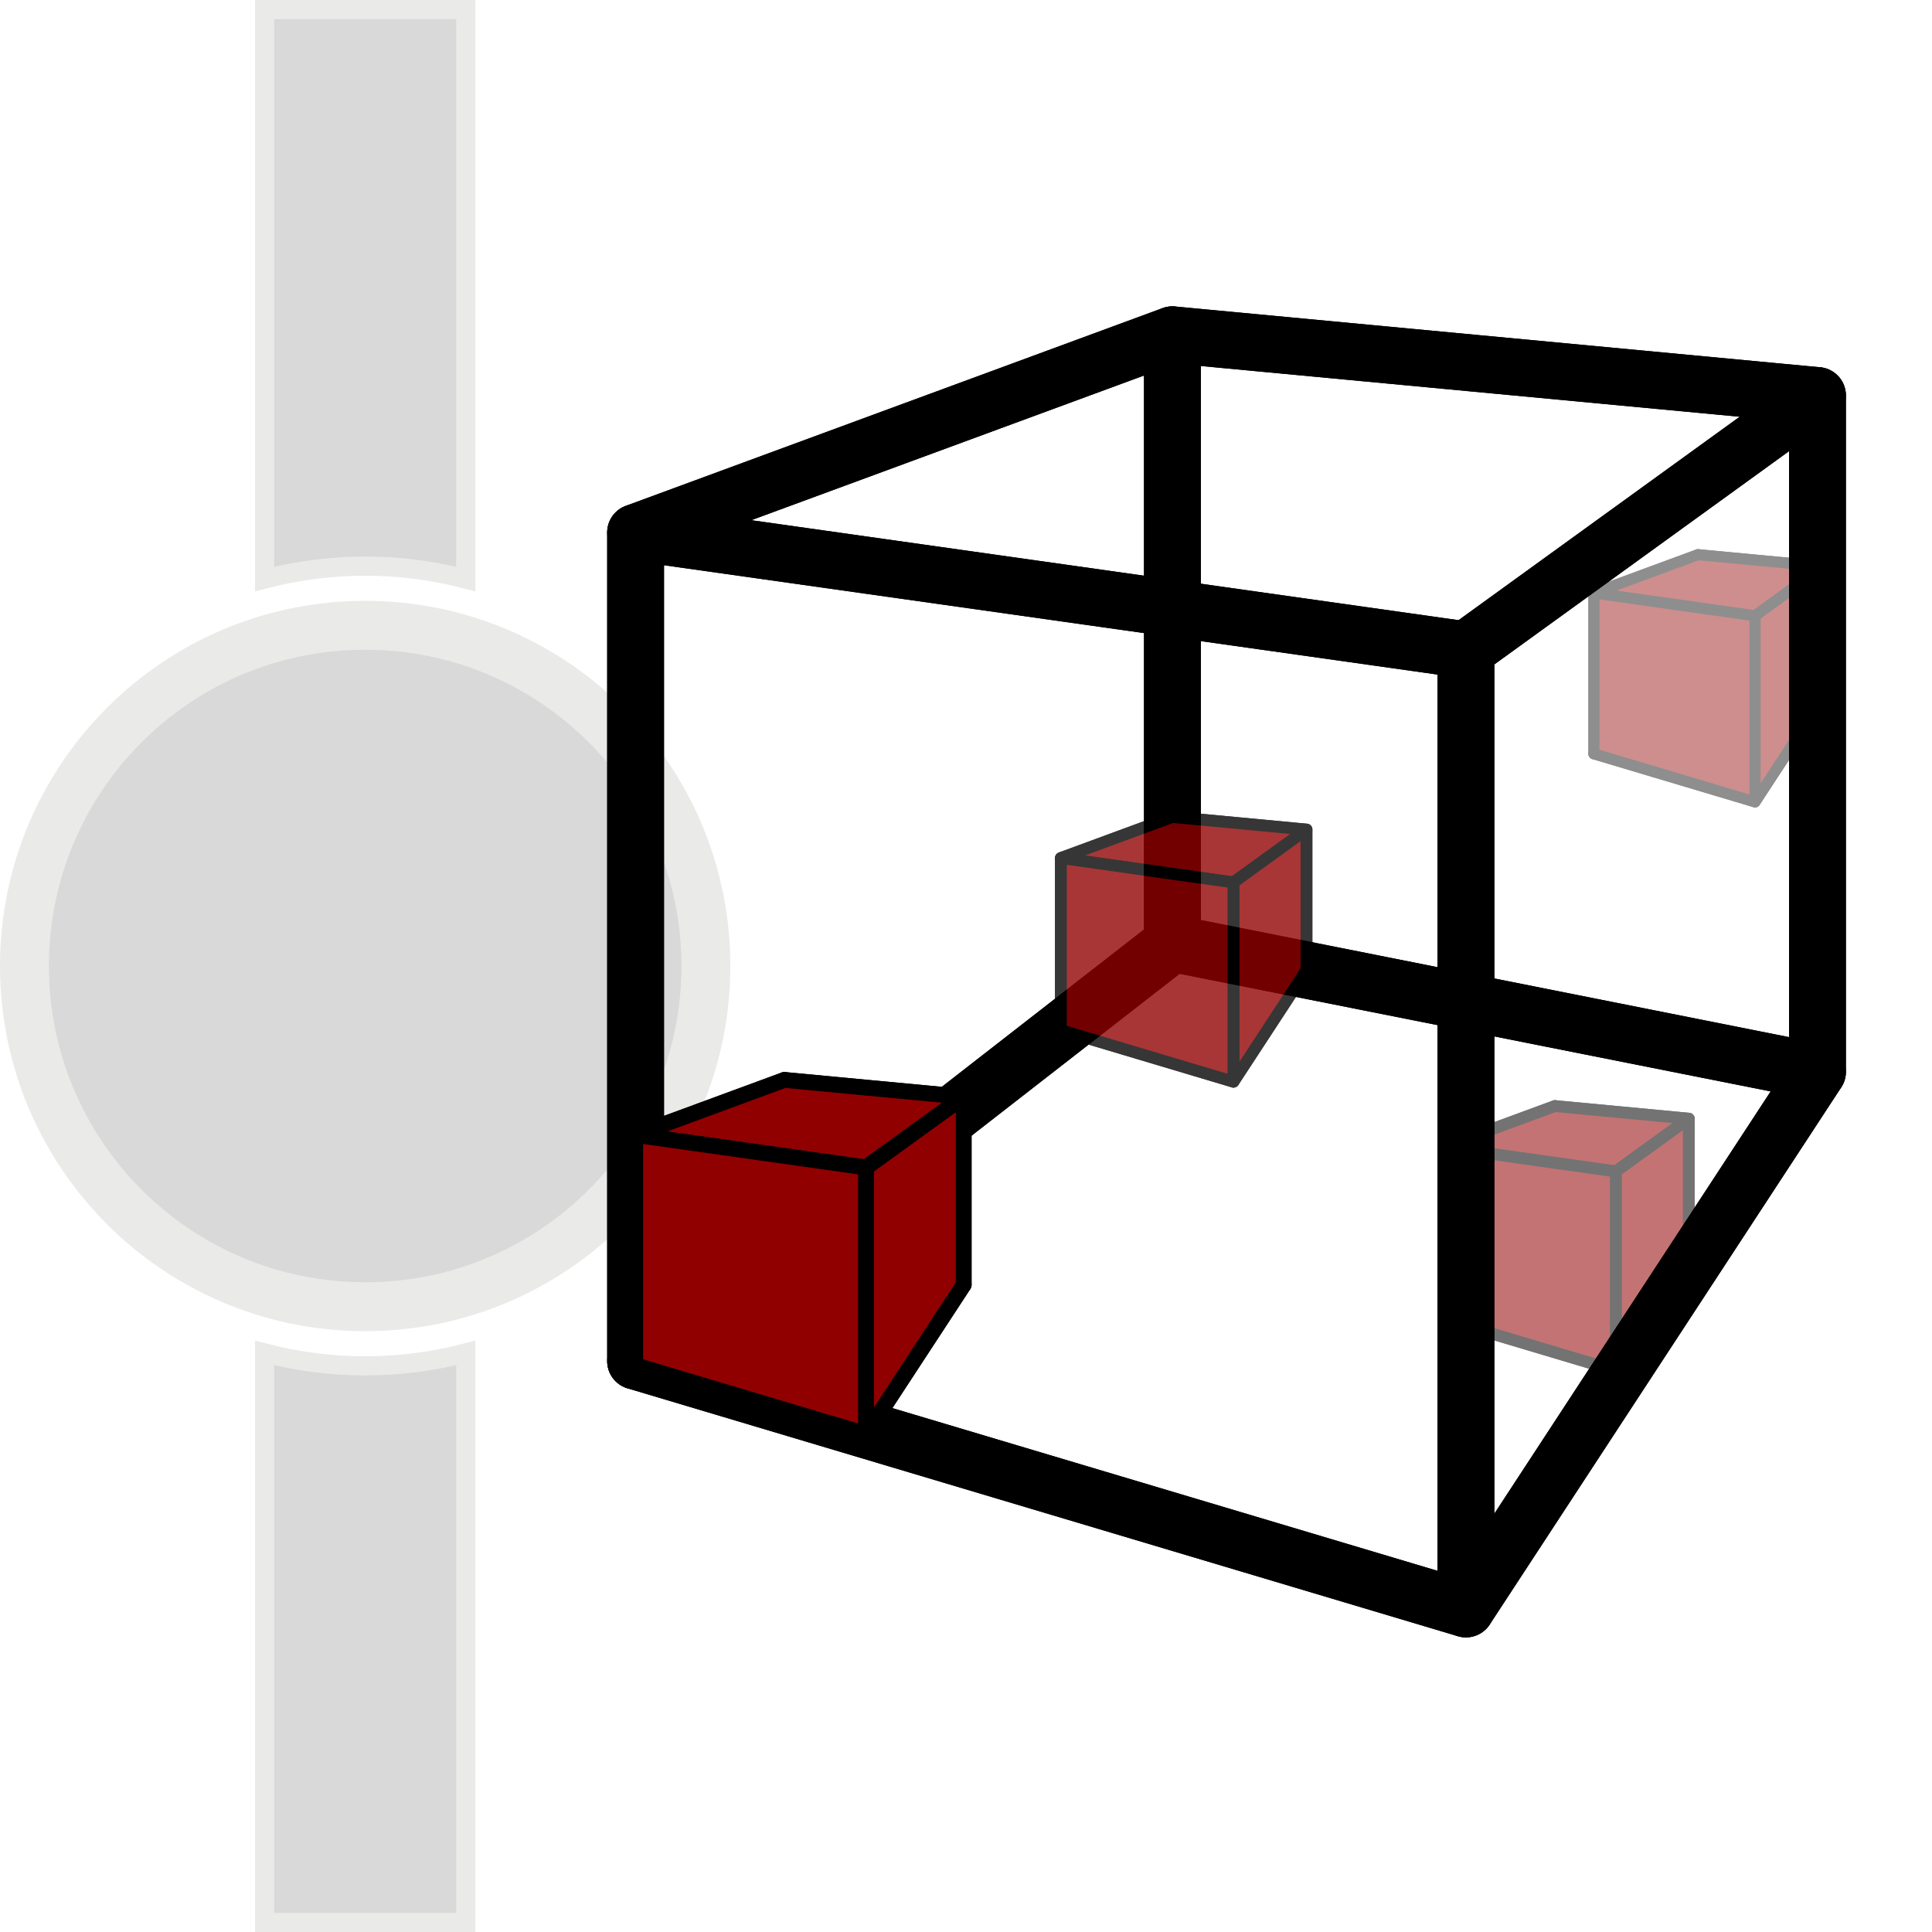
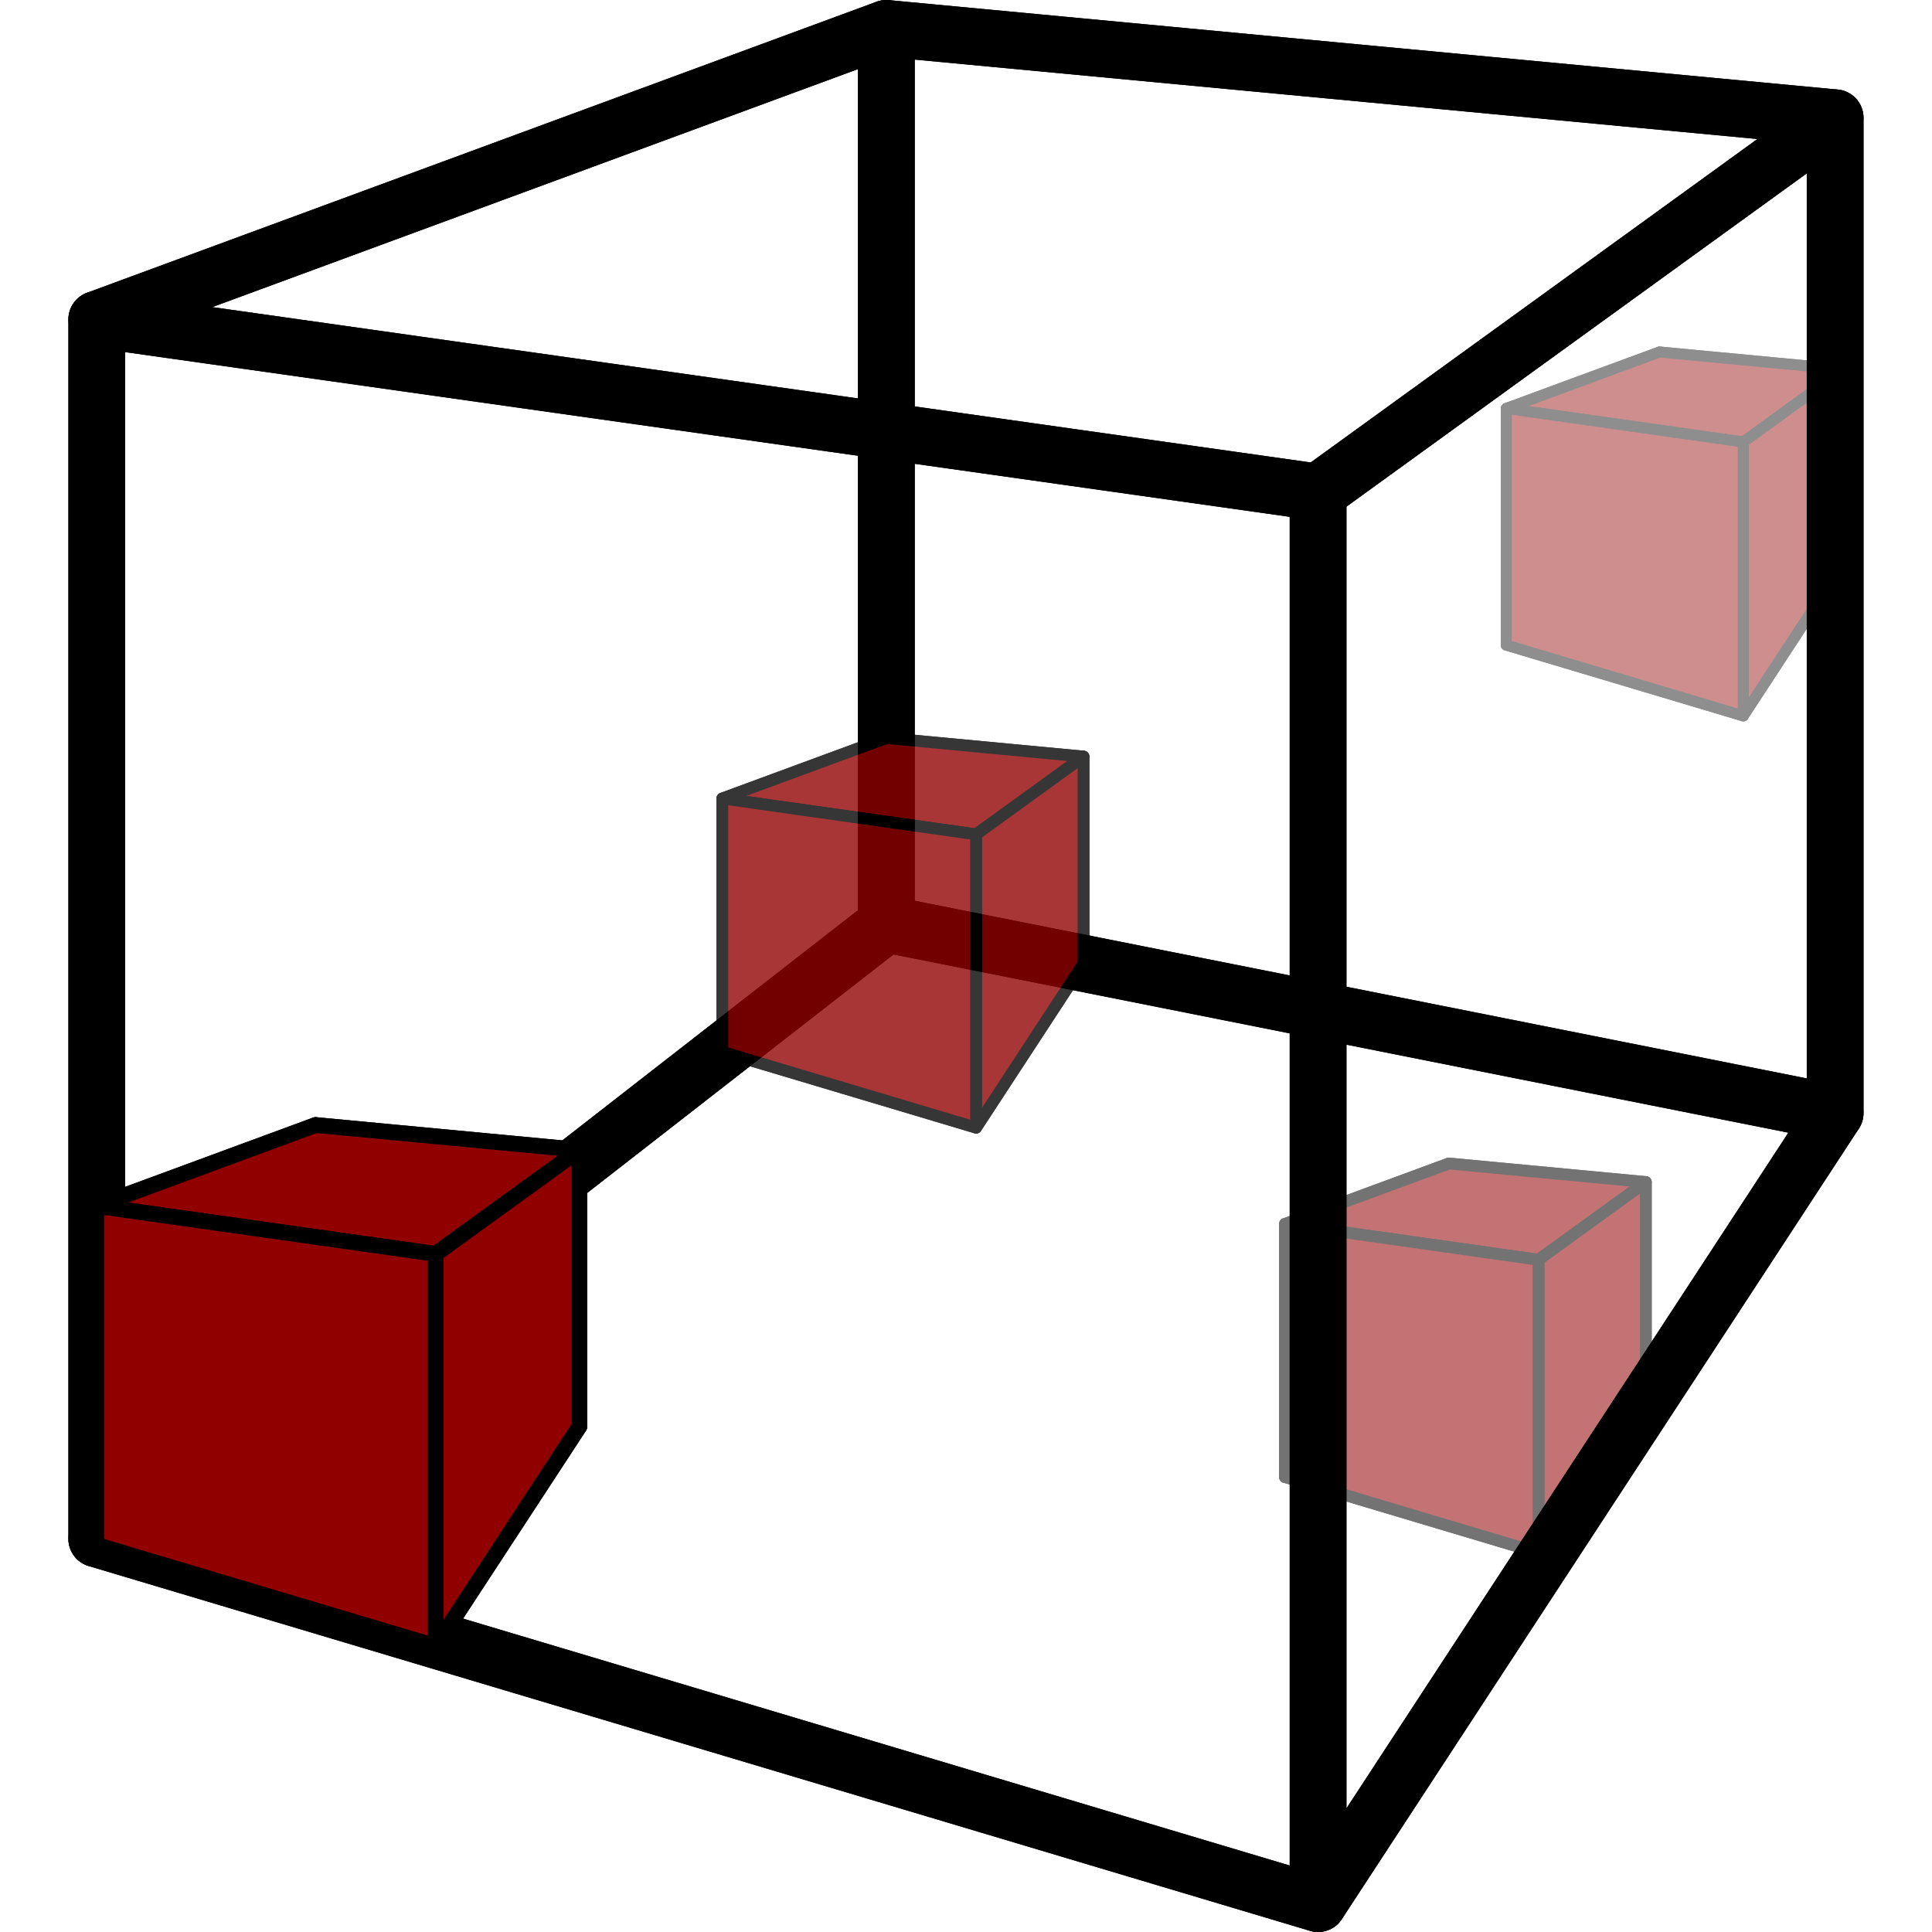
<svg xmlns="http://www.w3.org/2000/svg" version="1.0" width="100" height="100" id="svg2">
+   <g id="g905" transform="matrix(1.470836,0,0,1.471707,-43.37937,-24.03195)" style="stroke-width:0.68">
+     <g id="g8736" transform="matrix(1.185374,0,0,1.185374,-7.645955,-8.968388)" style="stroke-width:0.68">
+       <g id="g8492-0-4" style="opacity:0.547;fill:#910000;fill-opacity:1;stroke:#000000;stroke-width:0.529;stroke-miterlimit:4;stroke-dasharray:none;stroke-opacity:1" transform="matrix(0.6611349,0,0,0.6611349,21.69578,17.84624)">
+         <path d="m 79.635,57.502 8.843,0.833 v 9.27 l -8.843,-1.76 z" style="fill:#910000;fill-opacity:1;fill-rule:evenodd;stroke:#000000;stroke-width:0.529;stroke-linejoin:round;stroke-miterlimit:4;stroke-dasharray:none;stroke-opacity:1" id="path8522-3-5" />
+         <path d="m 72.275,60.213 v 11.359 l 7.359,-5.726 v -8.344 z" style="fill:#910000;fill-opacity:1;fill-rule:evenodd;stroke:#000000;stroke-width:0.529;stroke-linejoin:round;stroke-miterlimit:4;stroke-dasharray:none;stroke-opacity:1" id="path8524-6-2" />
+         <path d="m 72.275,71.572 11.383,3.398 4.819,-7.364 -8.843,-1.76 z" style="fill:#910000;fill-opacity:1;fill-rule:evenodd;stroke:#000000;stroke-width:0.529;stroke-linejoin:round;stroke-miterlimit:4;stroke-dasharray:none;stroke-opacity:1" id="path8526-1-5" />
+         <path d="m 72.275,60.213 11.383,1.609 4.819,-3.487 -8.843,-0.833 z" style="fill:#910000;fill-opacity:1;fill-rule:evenodd;stroke:#000000;stroke-width:0.529;stroke-linejoin:round;stroke-miterlimit:4;stroke-dasharray:none;stroke-opacity:1" id="path8528-0-4" />
+         <path d="m 83.659,61.822 v 13.148 l 4.819,-7.364 V 58.335 Z" style="fill:#910000;fill-opacity:1;fill-rule:evenodd;stroke:#000000;stroke-width:0.529;stroke-linejoin:round;stroke-miterlimit:4;stroke-dasharray:none;stroke-opacity:1" id="path8530-6-7" />
+         <path d="m 72.275,60.213 11.383,1.609 V 74.97 L 72.275,71.572 Z" style="fill:#910000;fill-opacity:1;fill-rule:evenodd;stroke:#000000;stroke-width:0.529;stroke-linejoin:round;stroke-miterlimit:4;stroke-dasharray:none;stroke-opacity:1" id="path8532-3-44" />
+       </g>
+       <g id="g8492-0-7" style="opacity:0.445;fill:#910000;fill-opacity:1;stroke:#000000;stroke-width:0.529;stroke-miterlimit:4;stroke-dasharray:none;stroke-opacity:1" transform="matrix(0.6179979,0,0,0.6179979,31.38314,-3.75024)">
+         <path d="m 79.635,57.502 8.843,0.833 v 9.27 l -8.843,-1.76 z" style="fill:#910000;fill-opacity:1;fill-rule:evenodd;stroke:#000000;stroke-width:0.529;stroke-linejoin:round;stroke-miterlimit:4;stroke-dasharray:none;stroke-opacity:1" id="path8522-3-6" />
+         <path d="m 72.275,60.213 v 11.359 l 7.359,-5.726 v -8.344 z" style="fill:#910000;fill-opacity:1;fill-rule:evenodd;stroke:#000000;stroke-width:0.529;stroke-linejoin:round;stroke-miterlimit:4;stroke-dasharray:none;stroke-opacity:1" id="path8524-6-5" />
+         <path d="m 72.275,71.572 11.383,3.398 4.819,-7.364 -8.843,-1.76 z" style="fill:#910000;fill-opacity:1;fill-rule:evenodd;stroke:#000000;stroke-width:0.529;stroke-linejoin:round;stroke-miterlimit:4;stroke-dasharray:none;stroke-opacity:1" id="path8526-1-6" />
+         <path d="m 72.275,60.213 11.383,1.609 4.819,-3.487 -8.843,-0.833 z" style="fill:#910000;fill-opacity:1;fill-rule:evenodd;stroke:#000000;stroke-width:0.529;stroke-linejoin:round;stroke-miterlimit:4;stroke-dasharray:none;stroke-opacity:1" id="path8528-0-9" />
+         <path d="m 83.659,61.822 v 13.148 l 4.819,-7.364 V 58.335 Z" style="fill:#910000;fill-opacity:1;fill-rule:evenodd;stroke:#000000;stroke-width:0.529;stroke-linejoin:round;stroke-miterlimit:4;stroke-dasharray:none;stroke-opacity:1" id="path8530-6-3" />
+         <path d="m 72.275,60.213 11.383,1.609 V 74.97 L 72.275,71.572 Z" style="fill:#910000;fill-opacity:1;fill-rule:evenodd;stroke:#000000;stroke-width:0.529;stroke-linejoin:round;stroke-miterlimit:4;stroke-dasharray:none;stroke-opacity:1" id="path8532-3-7" />
+       </g>
+       <g id="g8492" style="opacity:1;fill:none;fill-opacity:1;stroke:#000000;stroke-width:0.529;stroke-miterlimit:4;stroke-dasharray:none;stroke-opacity:1" transform="matrix(3.185088,0,0,3.185088,-195.9983,-160.9648)">
+         <path d="m 79.635,57.502 8.843,0.833 v 9.27 l -8.843,-1.76 z" style="fill:none;fill-rule:evenodd;stroke:#000000;stroke-width:0.529;stroke-linejoin:round;stroke-miterlimit:4;stroke-dasharray:none;stroke-opacity:1" id="path8522" />
+         <path d="m 72.275,60.213 v 11.359 l 7.359,-5.726 v -8.344 z" style="fill:none;fill-rule:evenodd;stroke:#000000;stroke-width:0.529;stroke-linejoin:round;stroke-miterlimit:4;stroke-dasharray:none;stroke-opacity:1" id="path8524" />
+         <path d="m 72.275,71.572 11.383,3.398 4.819,-7.364 -8.843,-1.76 z" style="fill:none;fill-rule:evenodd;stroke:#000000;stroke-width:0.529;stroke-linejoin:round;stroke-miterlimit:4;stroke-dasharray:none;stroke-opacity:1" id="path8526" />
+         <path d="m 72.275,60.213 11.383,1.609 4.819,-3.487 -8.843,-0.833 z" style="fill:none;fill-rule:evenodd;stroke:#000000;stroke-width:0.529;stroke-linejoin:round;stroke-miterlimit:4;stroke-dasharray:none;stroke-opacity:1" id="path8528" />
+         <path d="m 83.659,61.822 v 13.148 l 4.819,-7.364 V 58.335 Z" style="fill:none;fill-rule:evenodd;stroke:#000000;stroke-width:0.529;stroke-linejoin:round;stroke-miterlimit:4;stroke-dasharray:none;stroke-opacity:1" id="path8530" />
+         <path d="m 72.275,60.213 11.383,1.609 V 74.97 L 72.275,71.572 Z" style="fill:none;fill-rule:evenodd;stroke:#000000;stroke-width:0.529;stroke-linejoin:round;stroke-miterlimit:4;stroke-dasharray:none;stroke-opacity:1" id="path8532" />
+       </g>
+       <g id="g8492-0" style="opacity:1;fill:#910000;fill-opacity:1;stroke:#000000;stroke-width:0.529;stroke-miterlimit:4;stroke-dasharray:none;stroke-opacity:1" transform="matrix(0.8852225,0,0,0.8852225,-29.79281,3.819303)">
+         <path d="m 79.635,57.502 8.843,0.833 v 9.27 l -8.843,-1.76 z" style="fill:#910000;fill-opacity:1;fill-rule:evenodd;stroke:#000000;stroke-width:0.529;stroke-linejoin:round;stroke-miterlimit:4;stroke-dasharray:none;stroke-opacity:1" id="path8522-3" />
+         <path d="m 72.275,60.213 v 11.359 l 7.359,-5.726 v -8.344 z" style="fill:#910000;fill-opacity:1;fill-rule:evenodd;stroke:#000000;stroke-width:0.529;stroke-linejoin:round;stroke-miterlimit:4;stroke-dasharray:none;stroke-opacity:1" id="path8524-6" />
+         <path d="m 72.275,71.572 11.383,3.398 4.819,-7.364 -8.843,-1.76 z" style="fill:#910000;fill-opacity:1;fill-rule:evenodd;stroke:#000000;stroke-width:0.529;stroke-linejoin:round;stroke-miterlimit:4;stroke-dasharray:none;stroke-opacity:1" id="path8526-1" />
+         <path d="m 72.275,60.213 11.383,1.609 4.819,-3.487 -8.843,-0.833 z" style="fill:#910000;fill-opacity:1;fill-rule:evenodd;stroke:#000000;stroke-width:0.529;stroke-linejoin:round;stroke-miterlimit:4;stroke-dasharray:none;stroke-opacity:1" id="path8528-0" />
+         <path d="m 83.659,61.822 v 13.148 l 4.819,-7.364 V 58.335 Z" style="fill:#910000;fill-opacity:1;fill-rule:evenodd;stroke:#000000;stroke-width:0.529;stroke-linejoin:round;stroke-miterlimit:4;stroke-dasharray:none;stroke-opacity:1" id="path8530-6" />
+         <path d="m 72.275,60.213 11.383,1.609 V 74.97 L 72.275,71.572 Z" style="fill:#910000;fill-opacity:1;fill-rule:evenodd;stroke:#000000;stroke-width:0.529;stroke-linejoin:round;stroke-miterlimit:4;stroke-dasharray:none;stroke-opacity:1" id="path8532-3" />
+       </g>
+       <g id="g8492-0-2" style="opacity:0.788;fill:#910000;fill-opacity:1;stroke:#000000;stroke-width:0.529;stroke-miterlimit:4;stroke-dasharray:none;stroke-opacity:1" transform="matrix(0.6617709,0,0,0.6617709,4.945816,5.18528)">
+         <path d="m 79.635,57.502 8.843,0.833 v 9.27 l -8.843,-1.76 z" style="fill:#910000;fill-opacity:1;fill-rule:evenodd;stroke:#000000;stroke-width:0.529;stroke-linejoin:round;stroke-miterlimit:4;stroke-dasharray:none;stroke-opacity:1" id="path8522-3-0" />
+         <path d="m 72.275,60.213 v 11.359 l 7.359,-5.726 v -8.344 z" style="fill:#910000;fill-opacity:1;fill-rule:evenodd;stroke:#000000;stroke-width:0.529;stroke-linejoin:round;stroke-miterlimit:4;stroke-dasharray:none;stroke-opacity:1" id="path8524-6-6" />
+         <path d="m 72.275,71.572 11.383,3.398 4.819,-7.364 -8.843,-1.76 z" style="fill:#910000;fill-opacity:1;fill-rule:evenodd;stroke:#000000;stroke-width:0.529;stroke-linejoin:round;stroke-miterlimit:4;stroke-dasharray:none;stroke-opacity:1" id="path8526-1-1" />
+         <path d="m 72.275,60.213 11.383,1.609 4.819,-3.487 -8.843,-0.833 z" style="fill:#910000;fill-opacity:1;fill-rule:evenodd;stroke:#000000;stroke-width:0.529;stroke-linejoin:round;stroke-miterlimit:4;stroke-dasharray:none;stroke-opacity:1" id="path8528-0-5" />
+         <path d="m 83.659,61.822 v 13.148 l 4.819,-7.364 V 58.335 Z" style="fill:#910000;fill-opacity:1;fill-rule:evenodd;stroke:#000000;stroke-width:0.529;stroke-linejoin:round;stroke-miterlimit:4;stroke-dasharray:none;stroke-opacity:1" id="path8530-6-5" />
+         <path d="m 72.275,60.213 11.383,1.609 V 74.97 L 72.275,71.572 Z" style="fill:#910000;fill-opacity:1;fill-rule:evenodd;stroke:#000000;stroke-width:0.529;stroke-linejoin:round;stroke-miterlimit:4;stroke-dasharray:none;stroke-opacity:1" id="path8532-3-4" />
+       </g>
+     </g>
+   </g>
  <defs id="defs4">
    </defs>
-   <g id="g863" transform="matrix(0.9900836,0,0,0.9900836,-30.60306,0.495819)" style="fill:#d9d9d9;fill-opacity:1;stroke:#eaeae9;stroke-opacity:1">
-     <circle style="fill:#d9d9d9;fill-opacity:1;stroke:#eaeae9;stroke-width:2.556;stroke-miterlimit:4;stroke-dasharray:none;stroke-dashoffset:0;stroke-opacity:1" id="path812" cx="50" cy="50" r="17.812" />
-     <path id="rect818-3" style="fill:#d9d9d9;fill-opacity:1;stroke:#eaeae9;stroke-width:1.002;stroke-miterlimit:4;stroke-dasharray:none;stroke-dashoffset:0;stroke-opacity:1" d="M 44.74,2.8749996e-8 V 29.77 A 20.904,20.904 0 0 1 50,29.096 20.904,20.904 0 0 1 55.26,29.77 V 2.8749996e-8 Z M 44.74,70.23 V 100 H 55.26 V 70.23 A 20.904,20.904 0 0 1 50,70.904 20.904,20.904 0 0 1 44.74,70.23 Z" />
-   </g>
-   <g id="g8736" transform="matrix(1.185374,0,0,1.185374,-7.645955,-8.968388)">
-     <g id="g8492-0-4" style="opacity:0.547;fill:#910000;fill-opacity:1;stroke:#000000;stroke-width:0.779;stroke-miterlimit:4;stroke-dasharray:none;stroke-opacity:1" transform="matrix(0.6611349,0,0,0.6611349,21.69578,17.84624)">
-       <path d="m 79.635,57.502 8.843,0.833 v 9.27 l -8.843,-1.76 z" style="fill:#910000;fill-opacity:1;fill-rule:evenodd;stroke:#000000;stroke-width:0.779;stroke-linejoin:round;stroke-miterlimit:4;stroke-dasharray:none;stroke-opacity:1" id="path8522-3-5" />
-       <path d="m 72.275,60.213 v 11.359 l 7.359,-5.726 v -8.344 z" style="fill:#910000;fill-opacity:1;fill-rule:evenodd;stroke:#000000;stroke-width:0.779;stroke-linejoin:round;stroke-miterlimit:4;stroke-dasharray:none;stroke-opacity:1" id="path8524-6-2" />
-       <path d="m 72.275,71.572 11.383,3.398 4.819,-7.364 -8.843,-1.76 z" style="fill:#910000;fill-opacity:1;fill-rule:evenodd;stroke:#000000;stroke-width:0.779;stroke-linejoin:round;stroke-miterlimit:4;stroke-dasharray:none;stroke-opacity:1" id="path8526-1-5" />
-       <path d="m 72.275,60.213 11.383,1.609 4.819,-3.487 -8.843,-0.833 z" style="fill:#910000;fill-opacity:1;fill-rule:evenodd;stroke:#000000;stroke-width:0.779;stroke-linejoin:round;stroke-miterlimit:4;stroke-dasharray:none;stroke-opacity:1" id="path8528-0-4" />
-       <path d="m 83.659,61.822 v 13.148 l 4.819,-7.364 V 58.335 Z" style="fill:#910000;fill-opacity:1;fill-rule:evenodd;stroke:#000000;stroke-width:0.779;stroke-linejoin:round;stroke-miterlimit:4;stroke-dasharray:none;stroke-opacity:1" id="path8530-6-7" />
-       <path d="m 72.275,60.213 11.383,1.609 V 74.97 L 72.275,71.572 Z" style="fill:#910000;fill-opacity:1;fill-rule:evenodd;stroke:#000000;stroke-width:0.779;stroke-linejoin:round;stroke-miterlimit:4;stroke-dasharray:none;stroke-opacity:1" id="path8532-3-44" />
-     </g>
-     <g id="g8492-0-7" style="opacity:0.445;fill:#910000;fill-opacity:1;stroke:#000000;stroke-width:0.779;stroke-miterlimit:4;stroke-dasharray:none;stroke-opacity:1" transform="matrix(0.6179979,0,0,0.6179979,31.38314,-3.75024)">
-       <path d="m 79.635,57.502 8.843,0.833 v 9.27 l -8.843,-1.76 z" style="fill:#910000;fill-opacity:1;fill-rule:evenodd;stroke:#000000;stroke-width:0.779;stroke-linejoin:round;stroke-miterlimit:4;stroke-dasharray:none;stroke-opacity:1" id="path8522-3-6" />
-       <path d="m 72.275,60.213 v 11.359 l 7.359,-5.726 v -8.344 z" style="fill:#910000;fill-opacity:1;fill-rule:evenodd;stroke:#000000;stroke-width:0.779;stroke-linejoin:round;stroke-miterlimit:4;stroke-dasharray:none;stroke-opacity:1" id="path8524-6-5" />
-       <path d="m 72.275,71.572 11.383,3.398 4.819,-7.364 -8.843,-1.76 z" style="fill:#910000;fill-opacity:1;fill-rule:evenodd;stroke:#000000;stroke-width:0.779;stroke-linejoin:round;stroke-miterlimit:4;stroke-dasharray:none;stroke-opacity:1" id="path8526-1-6" />
-       <path d="m 72.275,60.213 11.383,1.609 4.819,-3.487 -8.843,-0.833 z" style="fill:#910000;fill-opacity:1;fill-rule:evenodd;stroke:#000000;stroke-width:0.779;stroke-linejoin:round;stroke-miterlimit:4;stroke-dasharray:none;stroke-opacity:1" id="path8528-0-9" />
-       <path d="m 83.659,61.822 v 13.148 l 4.819,-7.364 V 58.335 Z" style="fill:#910000;fill-opacity:1;fill-rule:evenodd;stroke:#000000;stroke-width:0.779;stroke-linejoin:round;stroke-miterlimit:4;stroke-dasharray:none;stroke-opacity:1" id="path8530-6-3" />
-       <path d="m 72.275,60.213 11.383,1.609 V 74.97 L 72.275,71.572 Z" style="fill:#910000;fill-opacity:1;fill-rule:evenodd;stroke:#000000;stroke-width:0.779;stroke-linejoin:round;stroke-miterlimit:4;stroke-dasharray:none;stroke-opacity:1" id="path8532-3-7" />
-     </g>
-     <g id="g8492" style="opacity:1;fill:none;fill-opacity:1;stroke:#000000;stroke-width:0.779;stroke-miterlimit:4;stroke-dasharray:none;stroke-opacity:1" transform="matrix(3.185088,0,0,3.185088,-195.9983,-160.9648)">
-       <path d="m 79.635,57.502 8.843,0.833 v 9.27 l -8.843,-1.76 z" style="fill:none;fill-rule:evenodd;stroke:#000000;stroke-width:0.779;stroke-linejoin:round;stroke-miterlimit:4;stroke-dasharray:none;stroke-opacity:1" id="path8522" />
-       <path d="m 72.275,60.213 v 11.359 l 7.359,-5.726 v -8.344 z" style="fill:none;fill-rule:evenodd;stroke:#000000;stroke-width:0.779;stroke-linejoin:round;stroke-miterlimit:4;stroke-dasharray:none;stroke-opacity:1" id="path8524" />
-       <path d="m 72.275,71.572 11.383,3.398 4.819,-7.364 -8.843,-1.76 z" style="fill:none;fill-rule:evenodd;stroke:#000000;stroke-width:0.779;stroke-linejoin:round;stroke-miterlimit:4;stroke-dasharray:none;stroke-opacity:1" id="path8526" />
-       <path d="m 72.275,60.213 11.383,1.609 4.819,-3.487 -8.843,-0.833 z" style="fill:none;fill-rule:evenodd;stroke:#000000;stroke-width:0.779;stroke-linejoin:round;stroke-miterlimit:4;stroke-dasharray:none;stroke-opacity:1" id="path8528" />
-       <path d="m 83.659,61.822 v 13.148 l 4.819,-7.364 V 58.335 Z" style="fill:none;fill-rule:evenodd;stroke:#000000;stroke-width:0.779;stroke-linejoin:round;stroke-miterlimit:4;stroke-dasharray:none;stroke-opacity:1" id="path8530" />
-       <path d="m 72.275,60.213 11.383,1.609 V 74.97 L 72.275,71.572 Z" style="fill:none;fill-rule:evenodd;stroke:#000000;stroke-width:0.779;stroke-linejoin:round;stroke-miterlimit:4;stroke-dasharray:none;stroke-opacity:1" id="path8532" />
-     </g>
-     <g id="g8492-0" style="opacity:1;fill:#910000;fill-opacity:1;stroke:#000000;stroke-width:0.779;stroke-miterlimit:4;stroke-dasharray:none;stroke-opacity:1" transform="matrix(0.8852225,0,0,0.8852225,-29.79281,3.819303)">
-       <path d="m 79.635,57.502 8.843,0.833 v 9.27 l -8.843,-1.76 z" style="fill:#910000;fill-opacity:1;fill-rule:evenodd;stroke:#000000;stroke-width:0.779;stroke-linejoin:round;stroke-miterlimit:4;stroke-dasharray:none;stroke-opacity:1" id="path8522-3" />
-       <path d="m 72.275,60.213 v 11.359 l 7.359,-5.726 v -8.344 z" style="fill:#910000;fill-opacity:1;fill-rule:evenodd;stroke:#000000;stroke-width:0.779;stroke-linejoin:round;stroke-miterlimit:4;stroke-dasharray:none;stroke-opacity:1" id="path8524-6" />
-       <path d="m 72.275,71.572 11.383,3.398 4.819,-7.364 -8.843,-1.76 z" style="fill:#910000;fill-opacity:1;fill-rule:evenodd;stroke:#000000;stroke-width:0.779;stroke-linejoin:round;stroke-miterlimit:4;stroke-dasharray:none;stroke-opacity:1" id="path8526-1" />
-       <path d="m 72.275,60.213 11.383,1.609 4.819,-3.487 -8.843,-0.833 z" style="fill:#910000;fill-opacity:1;fill-rule:evenodd;stroke:#000000;stroke-width:0.779;stroke-linejoin:round;stroke-miterlimit:4;stroke-dasharray:none;stroke-opacity:1" id="path8528-0" />
-       <path d="m 83.659,61.822 v 13.148 l 4.819,-7.364 V 58.335 Z" style="fill:#910000;fill-opacity:1;fill-rule:evenodd;stroke:#000000;stroke-width:0.779;stroke-linejoin:round;stroke-miterlimit:4;stroke-dasharray:none;stroke-opacity:1" id="path8530-6" />
-       <path d="m 72.275,60.213 11.383,1.609 V 74.97 L 72.275,71.572 Z" style="fill:#910000;fill-opacity:1;fill-rule:evenodd;stroke:#000000;stroke-width:0.779;stroke-linejoin:round;stroke-miterlimit:4;stroke-dasharray:none;stroke-opacity:1" id="path8532-3" />
-     </g>
-     <g id="g8492-0-2" style="opacity:0.788;fill:#910000;fill-opacity:1;stroke:#000000;stroke-width:0.779;stroke-miterlimit:4;stroke-dasharray:none;stroke-opacity:1" transform="matrix(0.6617709,0,0,0.6617709,4.945816,5.18528)">
-       <path d="m 79.635,57.502 8.843,0.833 v 9.27 l -8.843,-1.76 z" style="fill:#910000;fill-opacity:1;fill-rule:evenodd;stroke:#000000;stroke-width:0.779;stroke-linejoin:round;stroke-miterlimit:4;stroke-dasharray:none;stroke-opacity:1" id="path8522-3-0" />
-       <path d="m 72.275,60.213 v 11.359 l 7.359,-5.726 v -8.344 z" style="fill:#910000;fill-opacity:1;fill-rule:evenodd;stroke:#000000;stroke-width:0.779;stroke-linejoin:round;stroke-miterlimit:4;stroke-dasharray:none;stroke-opacity:1" id="path8524-6-6" />
-       <path d="m 72.275,71.572 11.383,3.398 4.819,-7.364 -8.843,-1.76 z" style="fill:#910000;fill-opacity:1;fill-rule:evenodd;stroke:#000000;stroke-width:0.779;stroke-linejoin:round;stroke-miterlimit:4;stroke-dasharray:none;stroke-opacity:1" id="path8526-1-1" />
-       <path d="m 72.275,60.213 11.383,1.609 4.819,-3.487 -8.843,-0.833 z" style="fill:#910000;fill-opacity:1;fill-rule:evenodd;stroke:#000000;stroke-width:0.779;stroke-linejoin:round;stroke-miterlimit:4;stroke-dasharray:none;stroke-opacity:1" id="path8528-0-5" />
-       <path d="m 83.659,61.822 v 13.148 l 4.819,-7.364 V 58.335 Z" style="fill:#910000;fill-opacity:1;fill-rule:evenodd;stroke:#000000;stroke-width:0.779;stroke-linejoin:round;stroke-miterlimit:4;stroke-dasharray:none;stroke-opacity:1" id="path8530-6-5" />
-       <path d="m 72.275,60.213 11.383,1.609 V 74.97 L 72.275,71.572 Z" style="fill:#910000;fill-opacity:1;fill-rule:evenodd;stroke:#000000;stroke-width:0.779;stroke-linejoin:round;stroke-miterlimit:4;stroke-dasharray:none;stroke-opacity:1" id="path8532-3-4" />
-     </g>
-   </g>
</svg>
